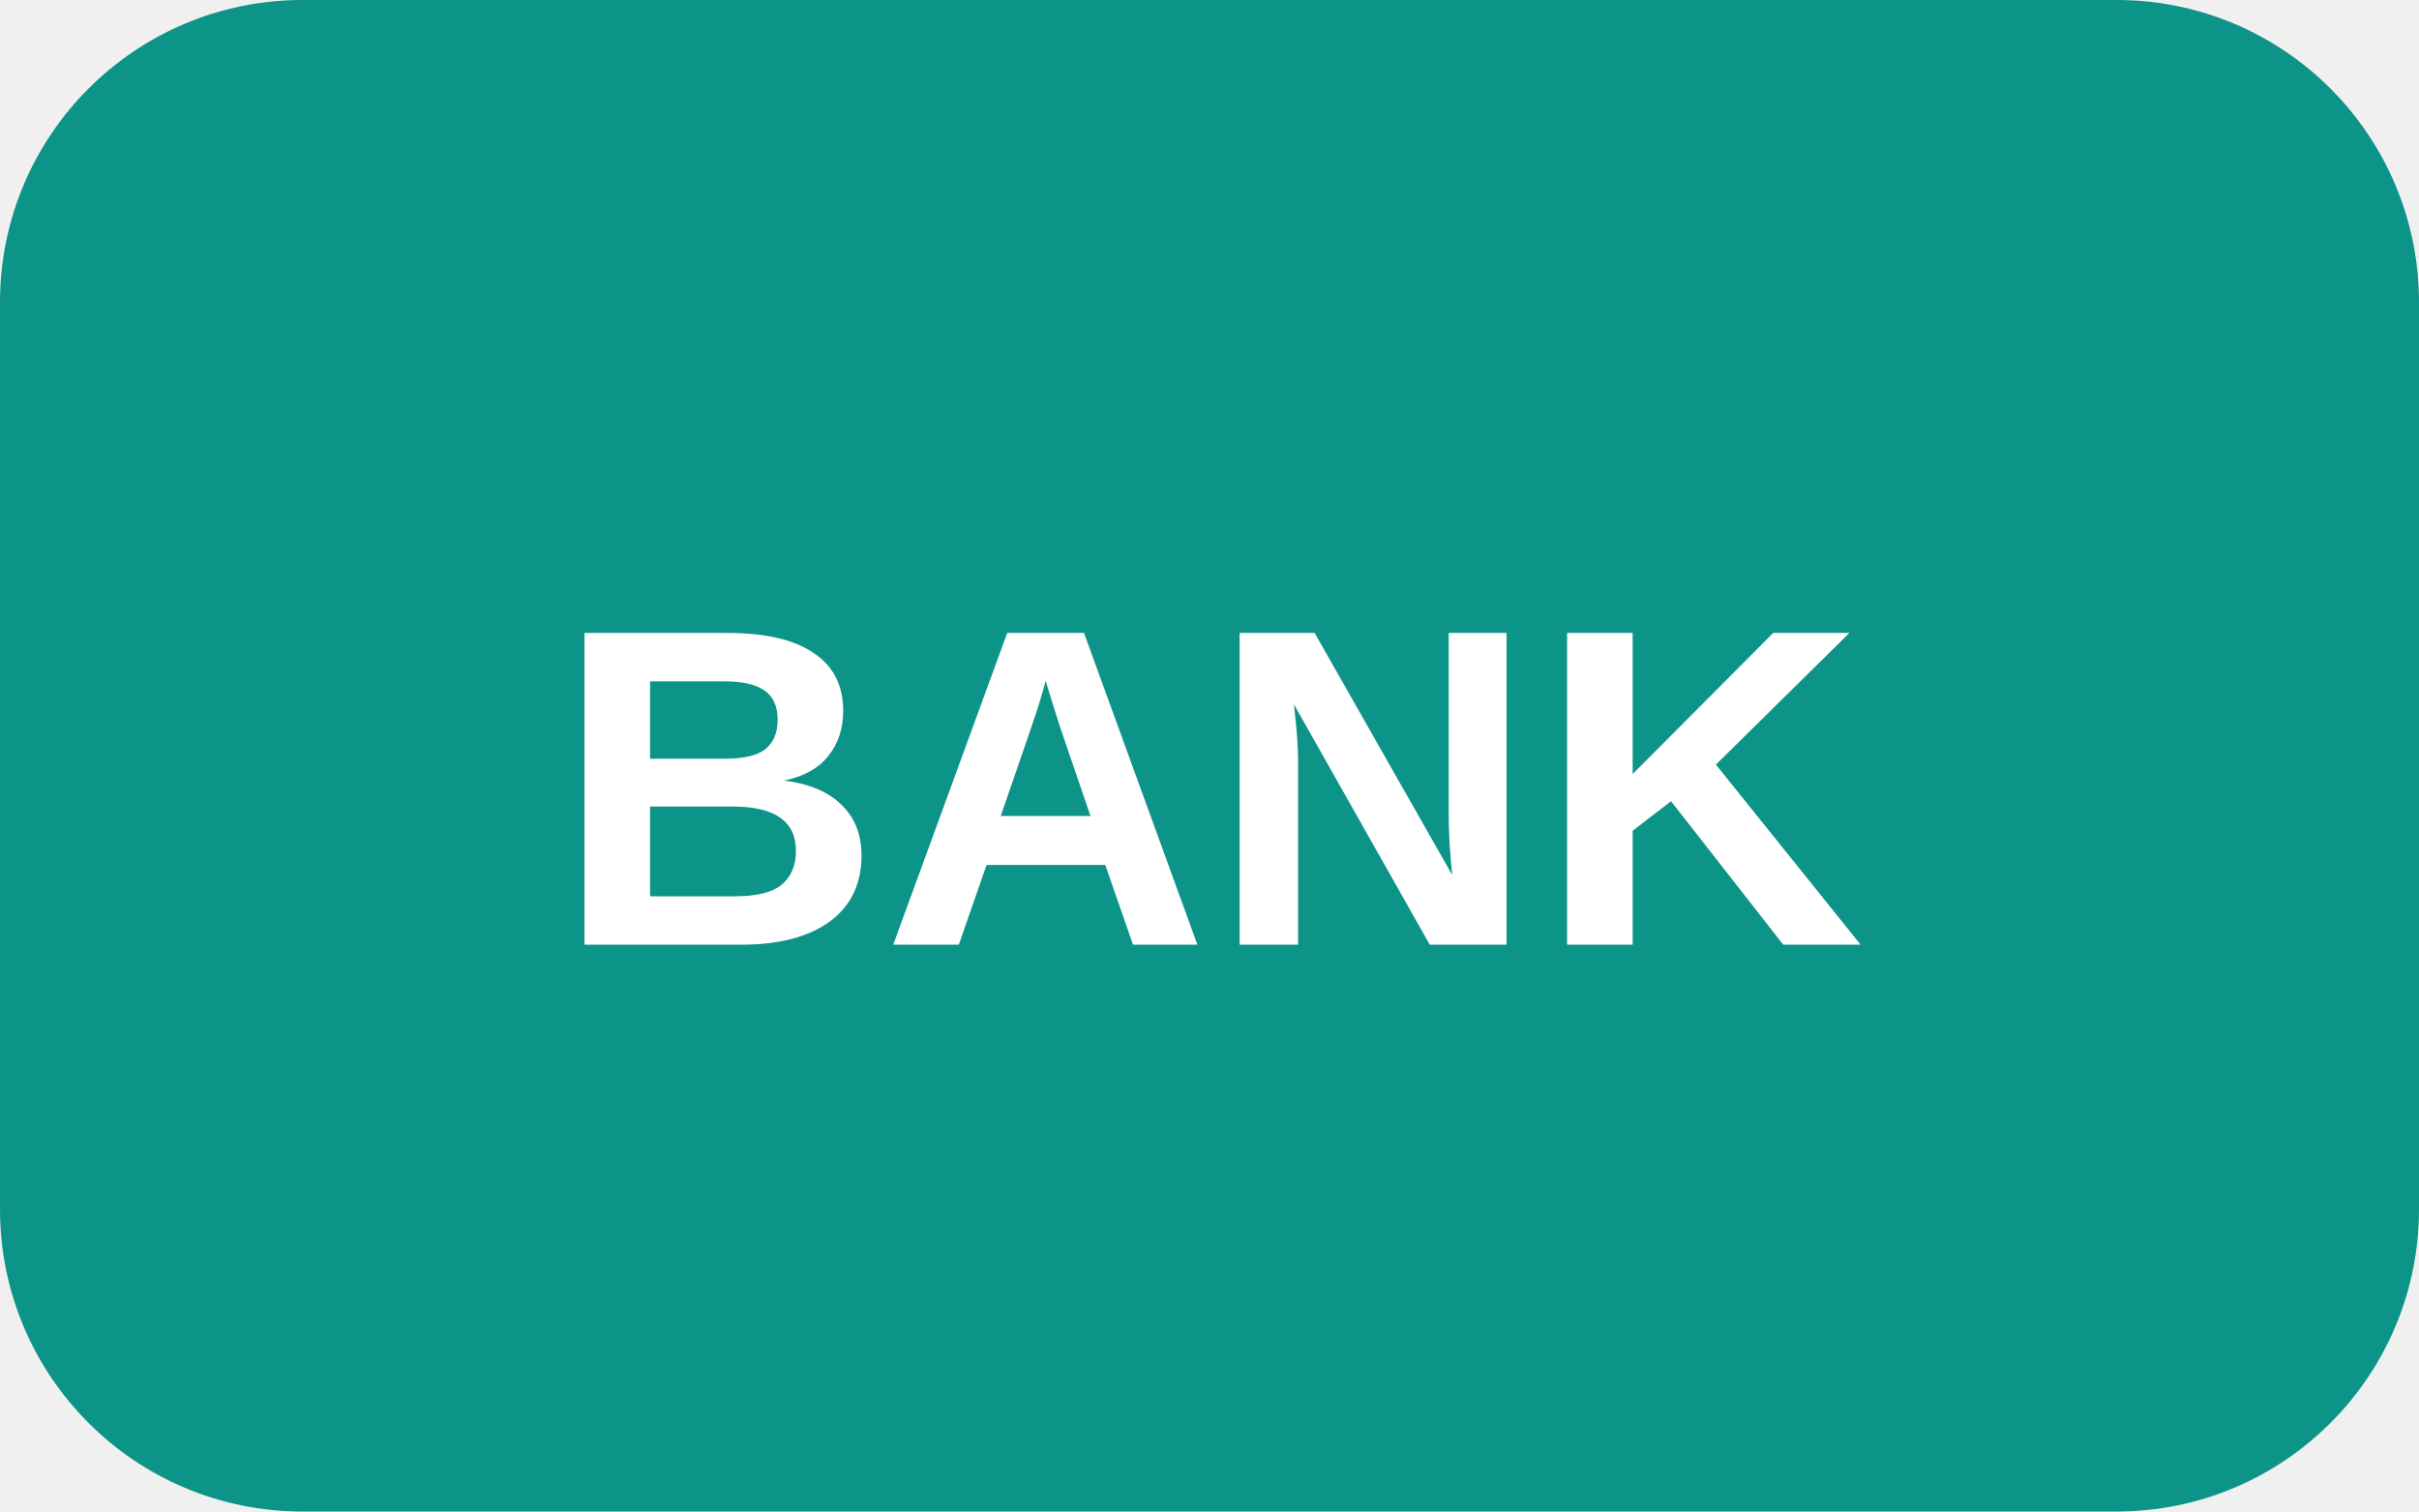
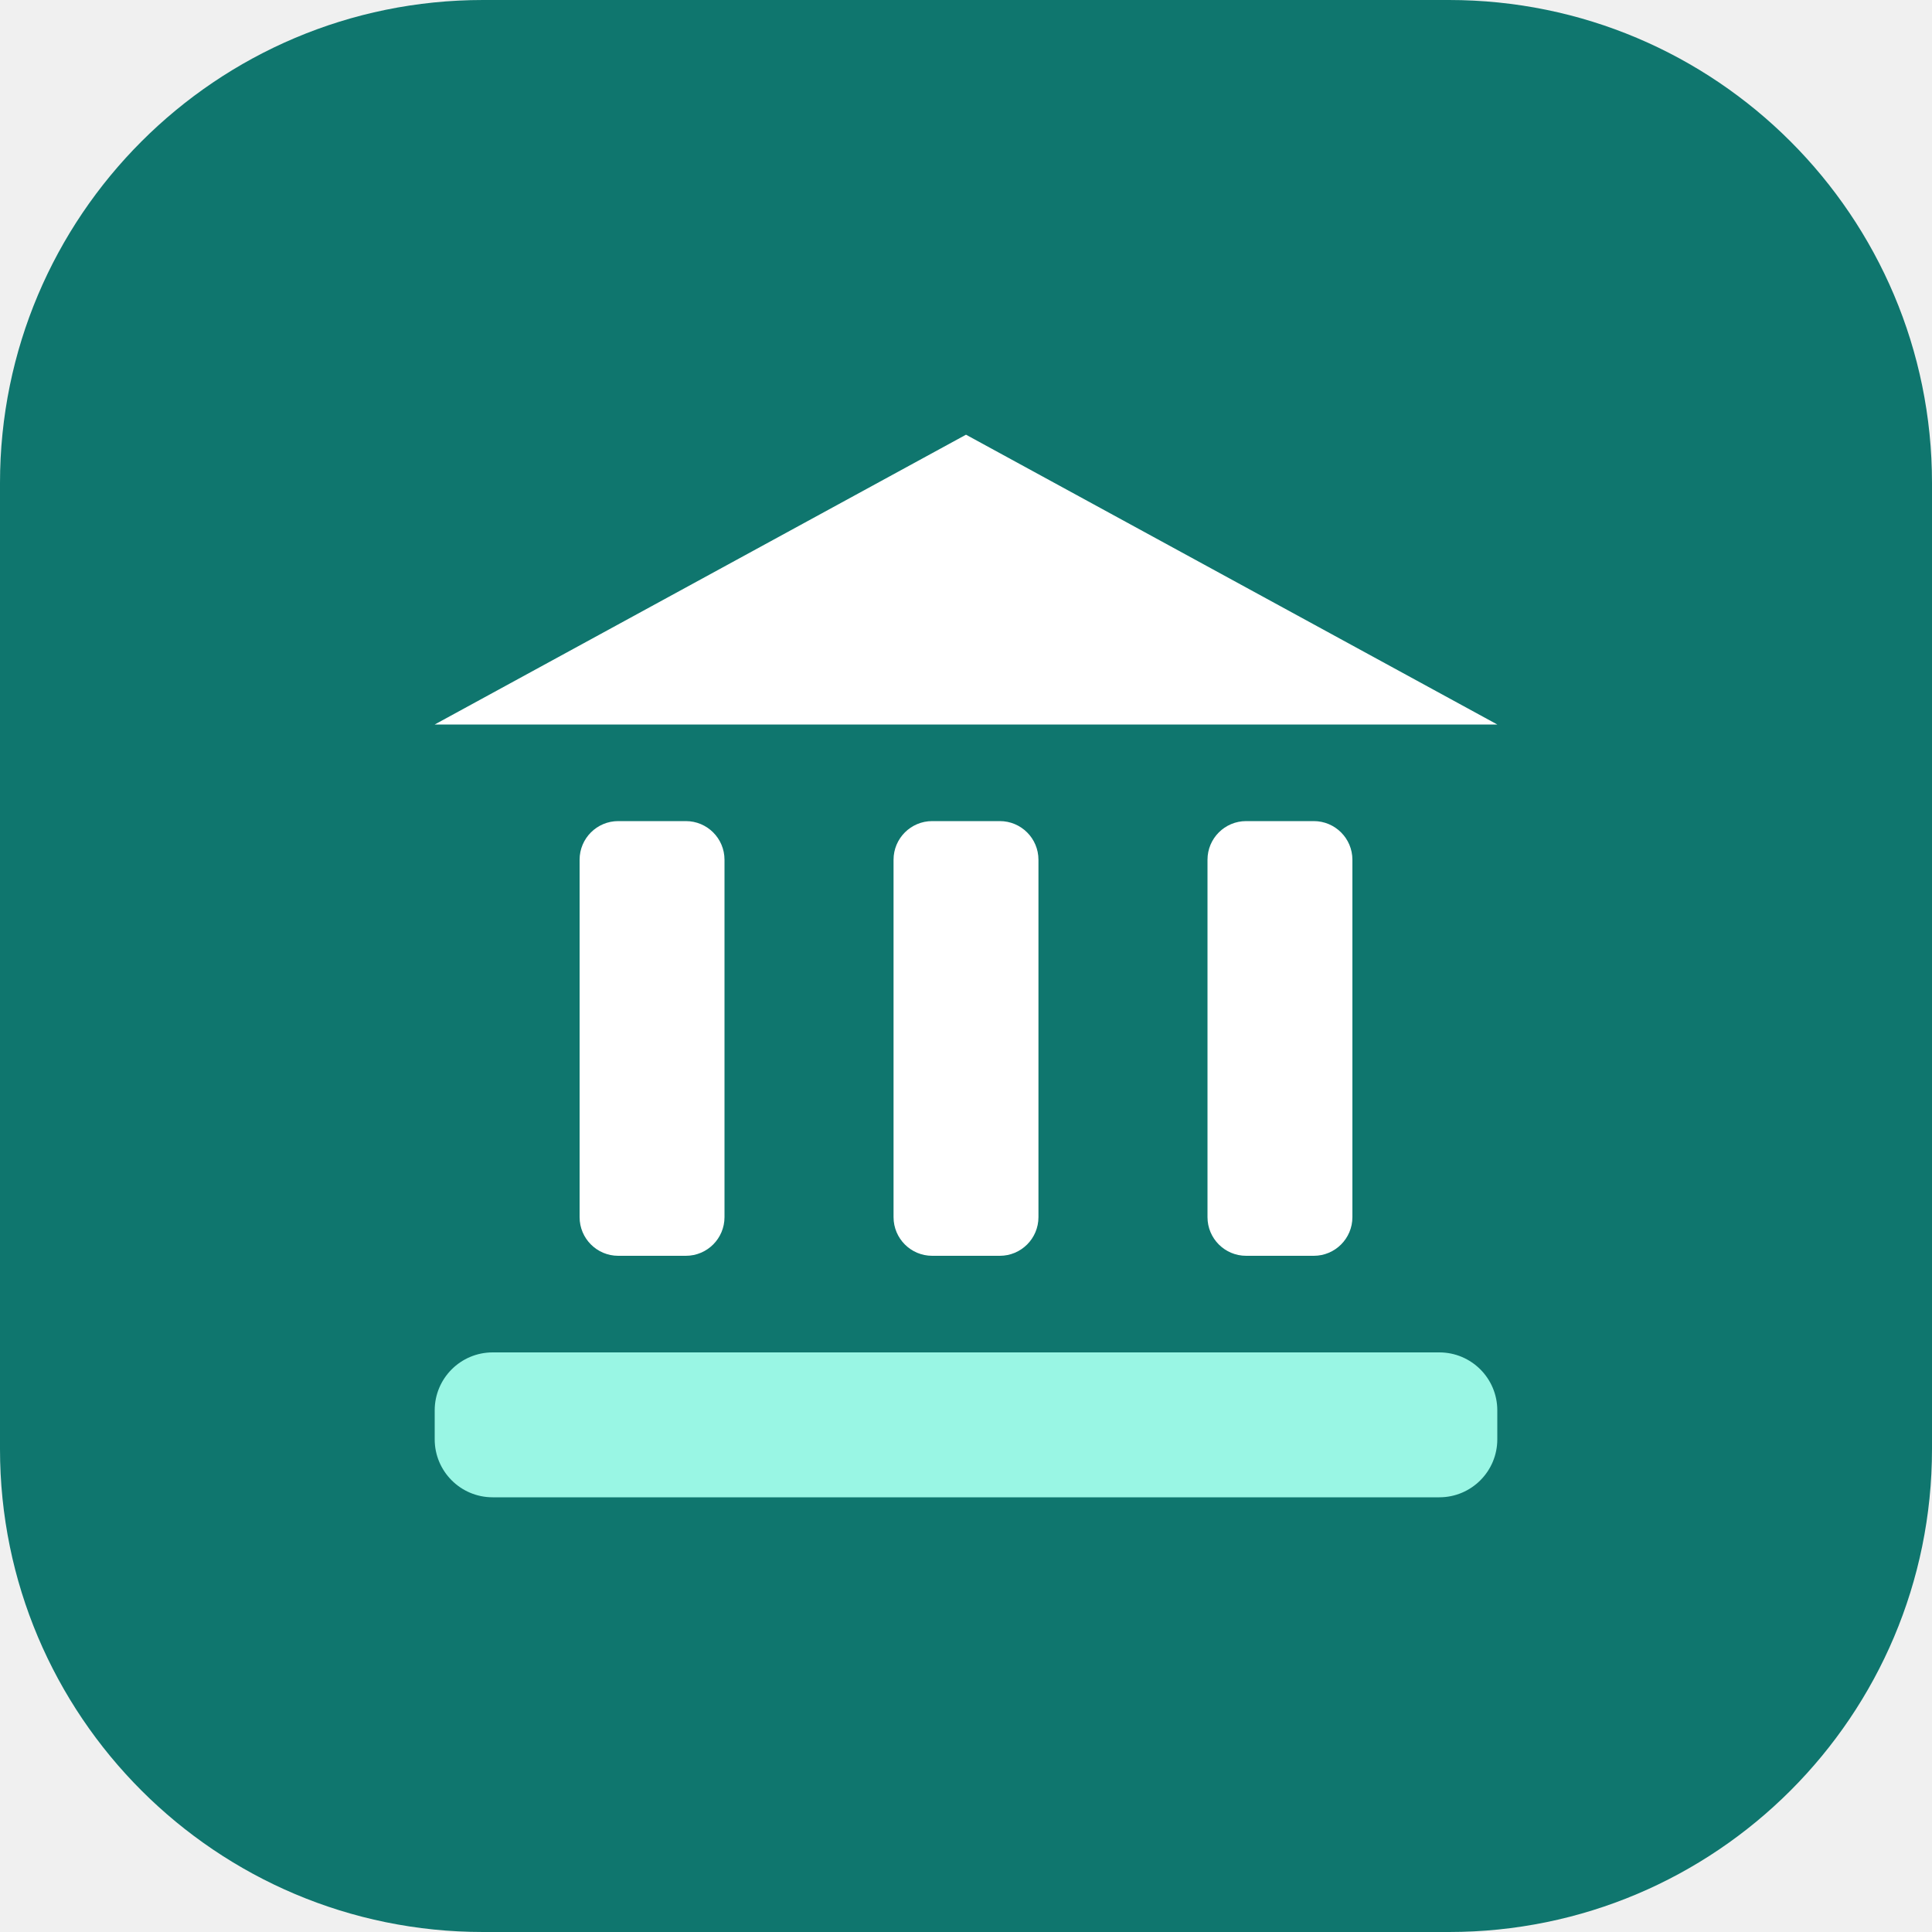
- <svg xmlns="http://www.w3.org/2000/svg" viewBox="0 0 64 40" width="64" height="40">
-   <rect width="64" height="40" rx="8" fill="#0D9488" />
-   <text x="32" y="25" text-anchor="middle" font-family="Plus Jakarta Sans, Arial, sans-serif" font-size="12" font-weight="800" fill="#FFFFFF">BANK</text>
+ <svg xmlns="http://www.w3.org/2000/svg" viewBox="0 0 40 40" width="40" height="40">
+   <rect width="40" height="40" rx="10" fill="#0F766E" />
+   <path d="M9 15 L20 9 L31 15 H9 Z" fill="#FFFFFF" />
+   <rect x="12" y="17" width="3" height="9" rx="0.8" fill="#FFFFFF" />
+   <rect x="18.5" y="17" width="3" height="9" rx="0.8" fill="#FFFFFF" />
+   <rect x="25" y="17" width="3" height="9" rx="0.8" fill="#FFFFFF" />
+   <rect x="9" y="28" width="22" height="3" rx="1.2" fill="#99F6E4" />
</svg>
